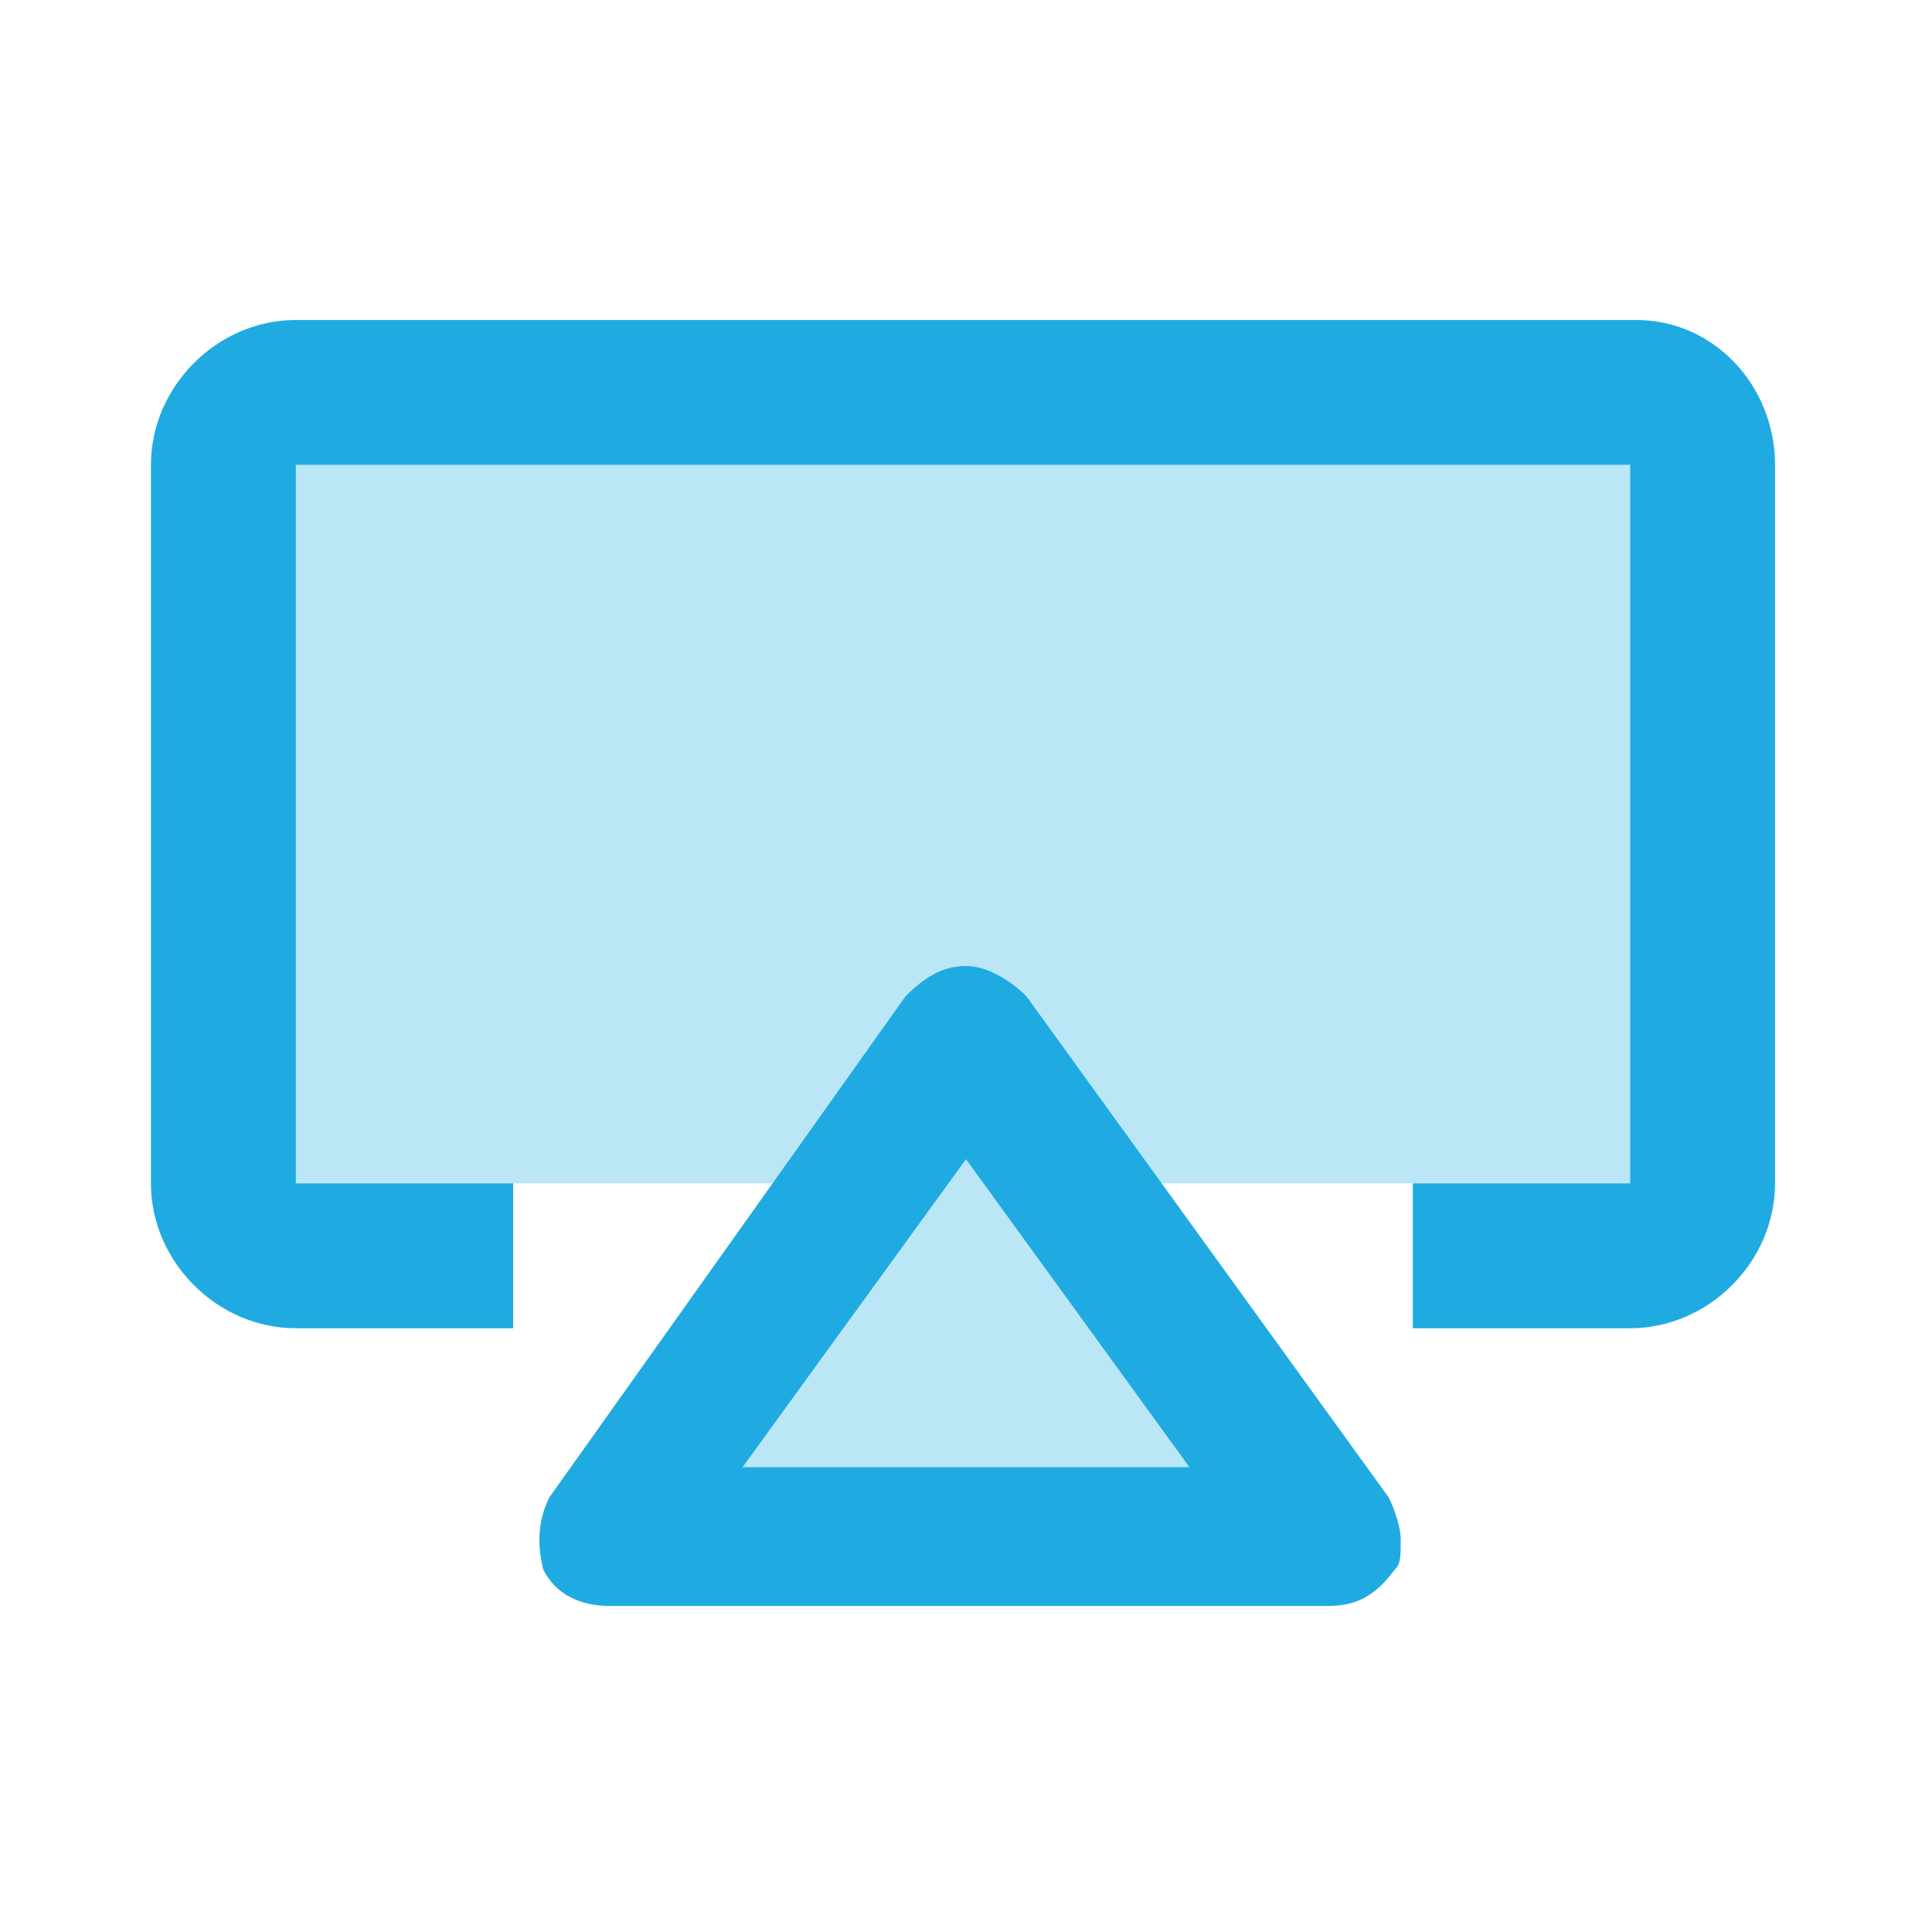
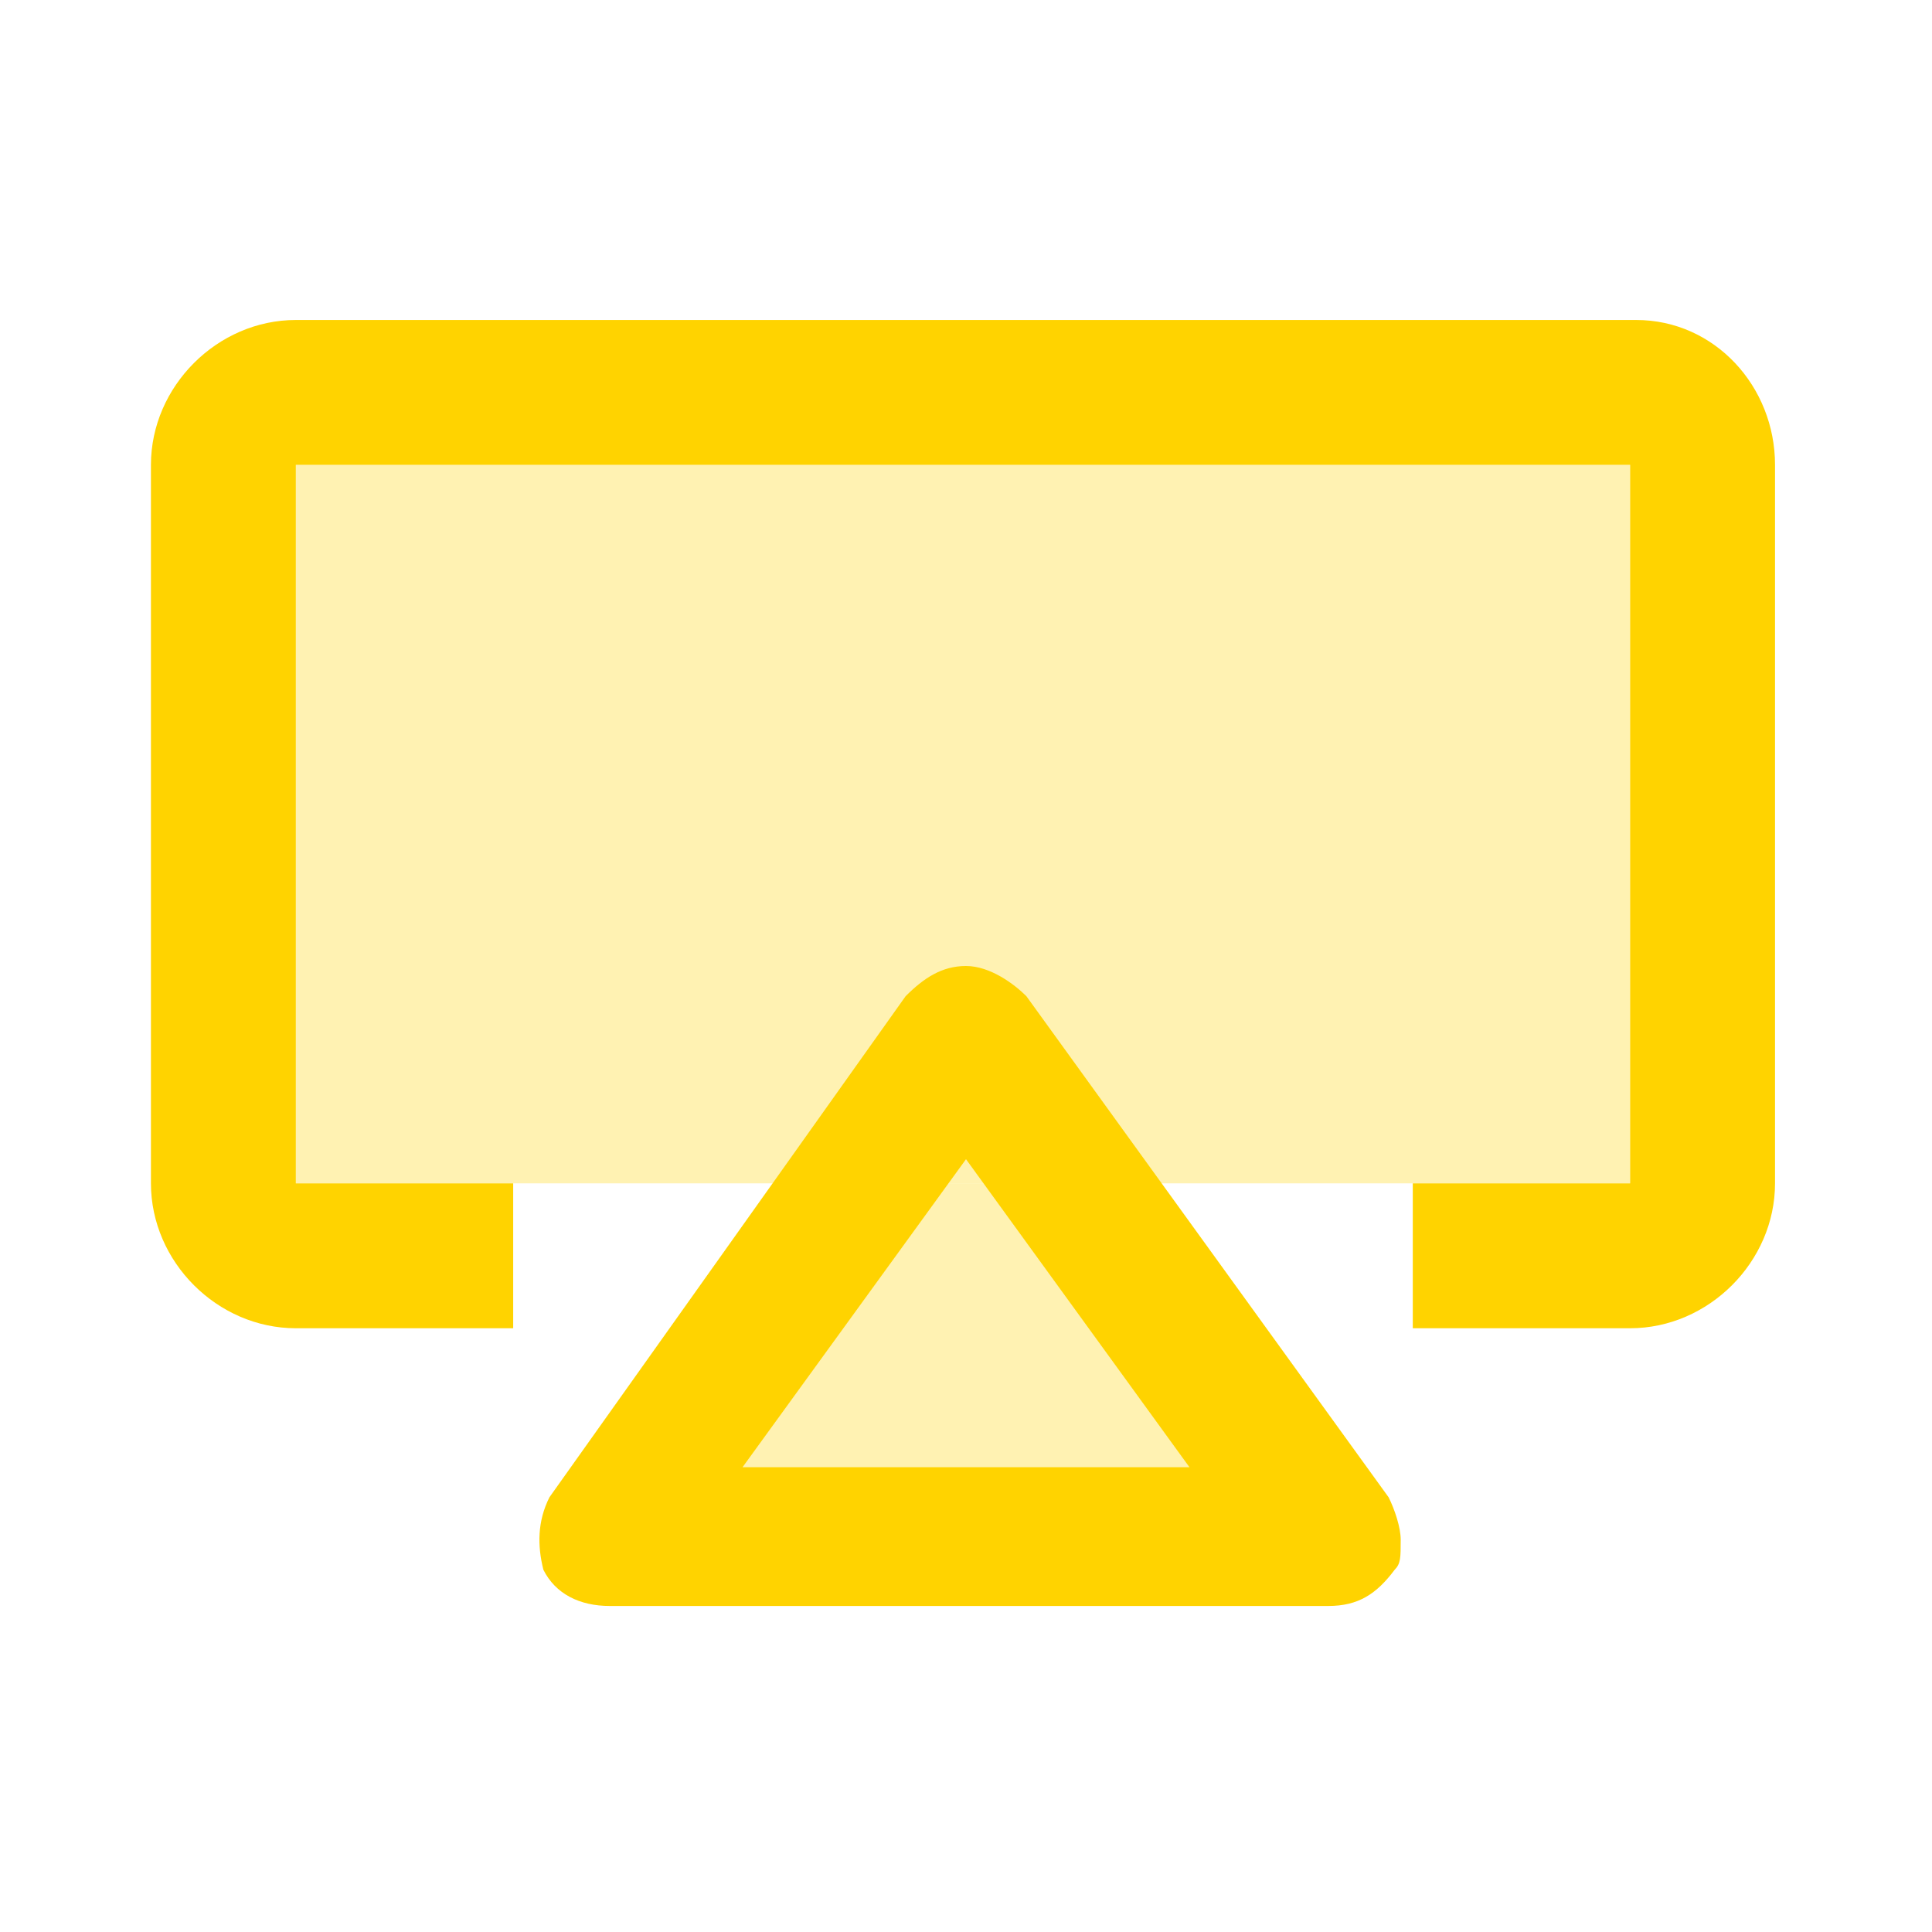
<svg xmlns="http://www.w3.org/2000/svg" version="1.1" id="Layer_1" x="0px" y="0px" viewBox="0 0 32 32" style="enable-background:new 0 0 32 32;" xml:space="preserve">
  <style type="text/css">
	.st0{opacity:0.302;}
- 	.st1{fill:#1FABE2;}
+ 	.st1{fill:#FFD300;}
</style>
  <g id="Rectangle_17" class="st0">
    <g>
      <rect x="4.9" y="7.7" class="st1" width="22.1" height="11.9" />
    </g>
  </g>
  <g id="Rectangle_18" class="st0">
    <g>
      <polygon class="st1" points="18.4,19.6 13.6,19.6 11.2,24.3 20.8,24.3   " />
    </g>
  </g>
  <g id="Shape_5_1_">
    <g>
      <path class="st1" d="M27.1,5.3H4.9c-1.3,0-2.4,1.1-2.4,2.4v11.9c0,1.3,1.1,2.4,2.4,2.4h3.6v-2.4H4.9V7.7h22.1v11.9h-3.6v2.4h3.6    c1.3,0,2.4-1.1,2.4-2.4V7.7C29.4,6.4,28.4,5.3,27.1,5.3z M17,16.5c-0.2-0.2-0.6-0.5-1-0.5c-0.4,0-0.7,0.2-1,0.5l-5.9,8.3    C8.9,25.2,8.9,25.6,9,26c0.2,0.4,0.6,0.6,1.1,0.6h11.9c0.5,0,0.8-0.2,1.1-0.6c0.1-0.1,0.1-0.2,0.1-0.5c0-0.2-0.1-0.5-0.2-0.7    L17,16.5z M12.3,24.3l3.7-5.1l3.7,5.1H12.3z" />
    </g>
  </g>
</svg>
